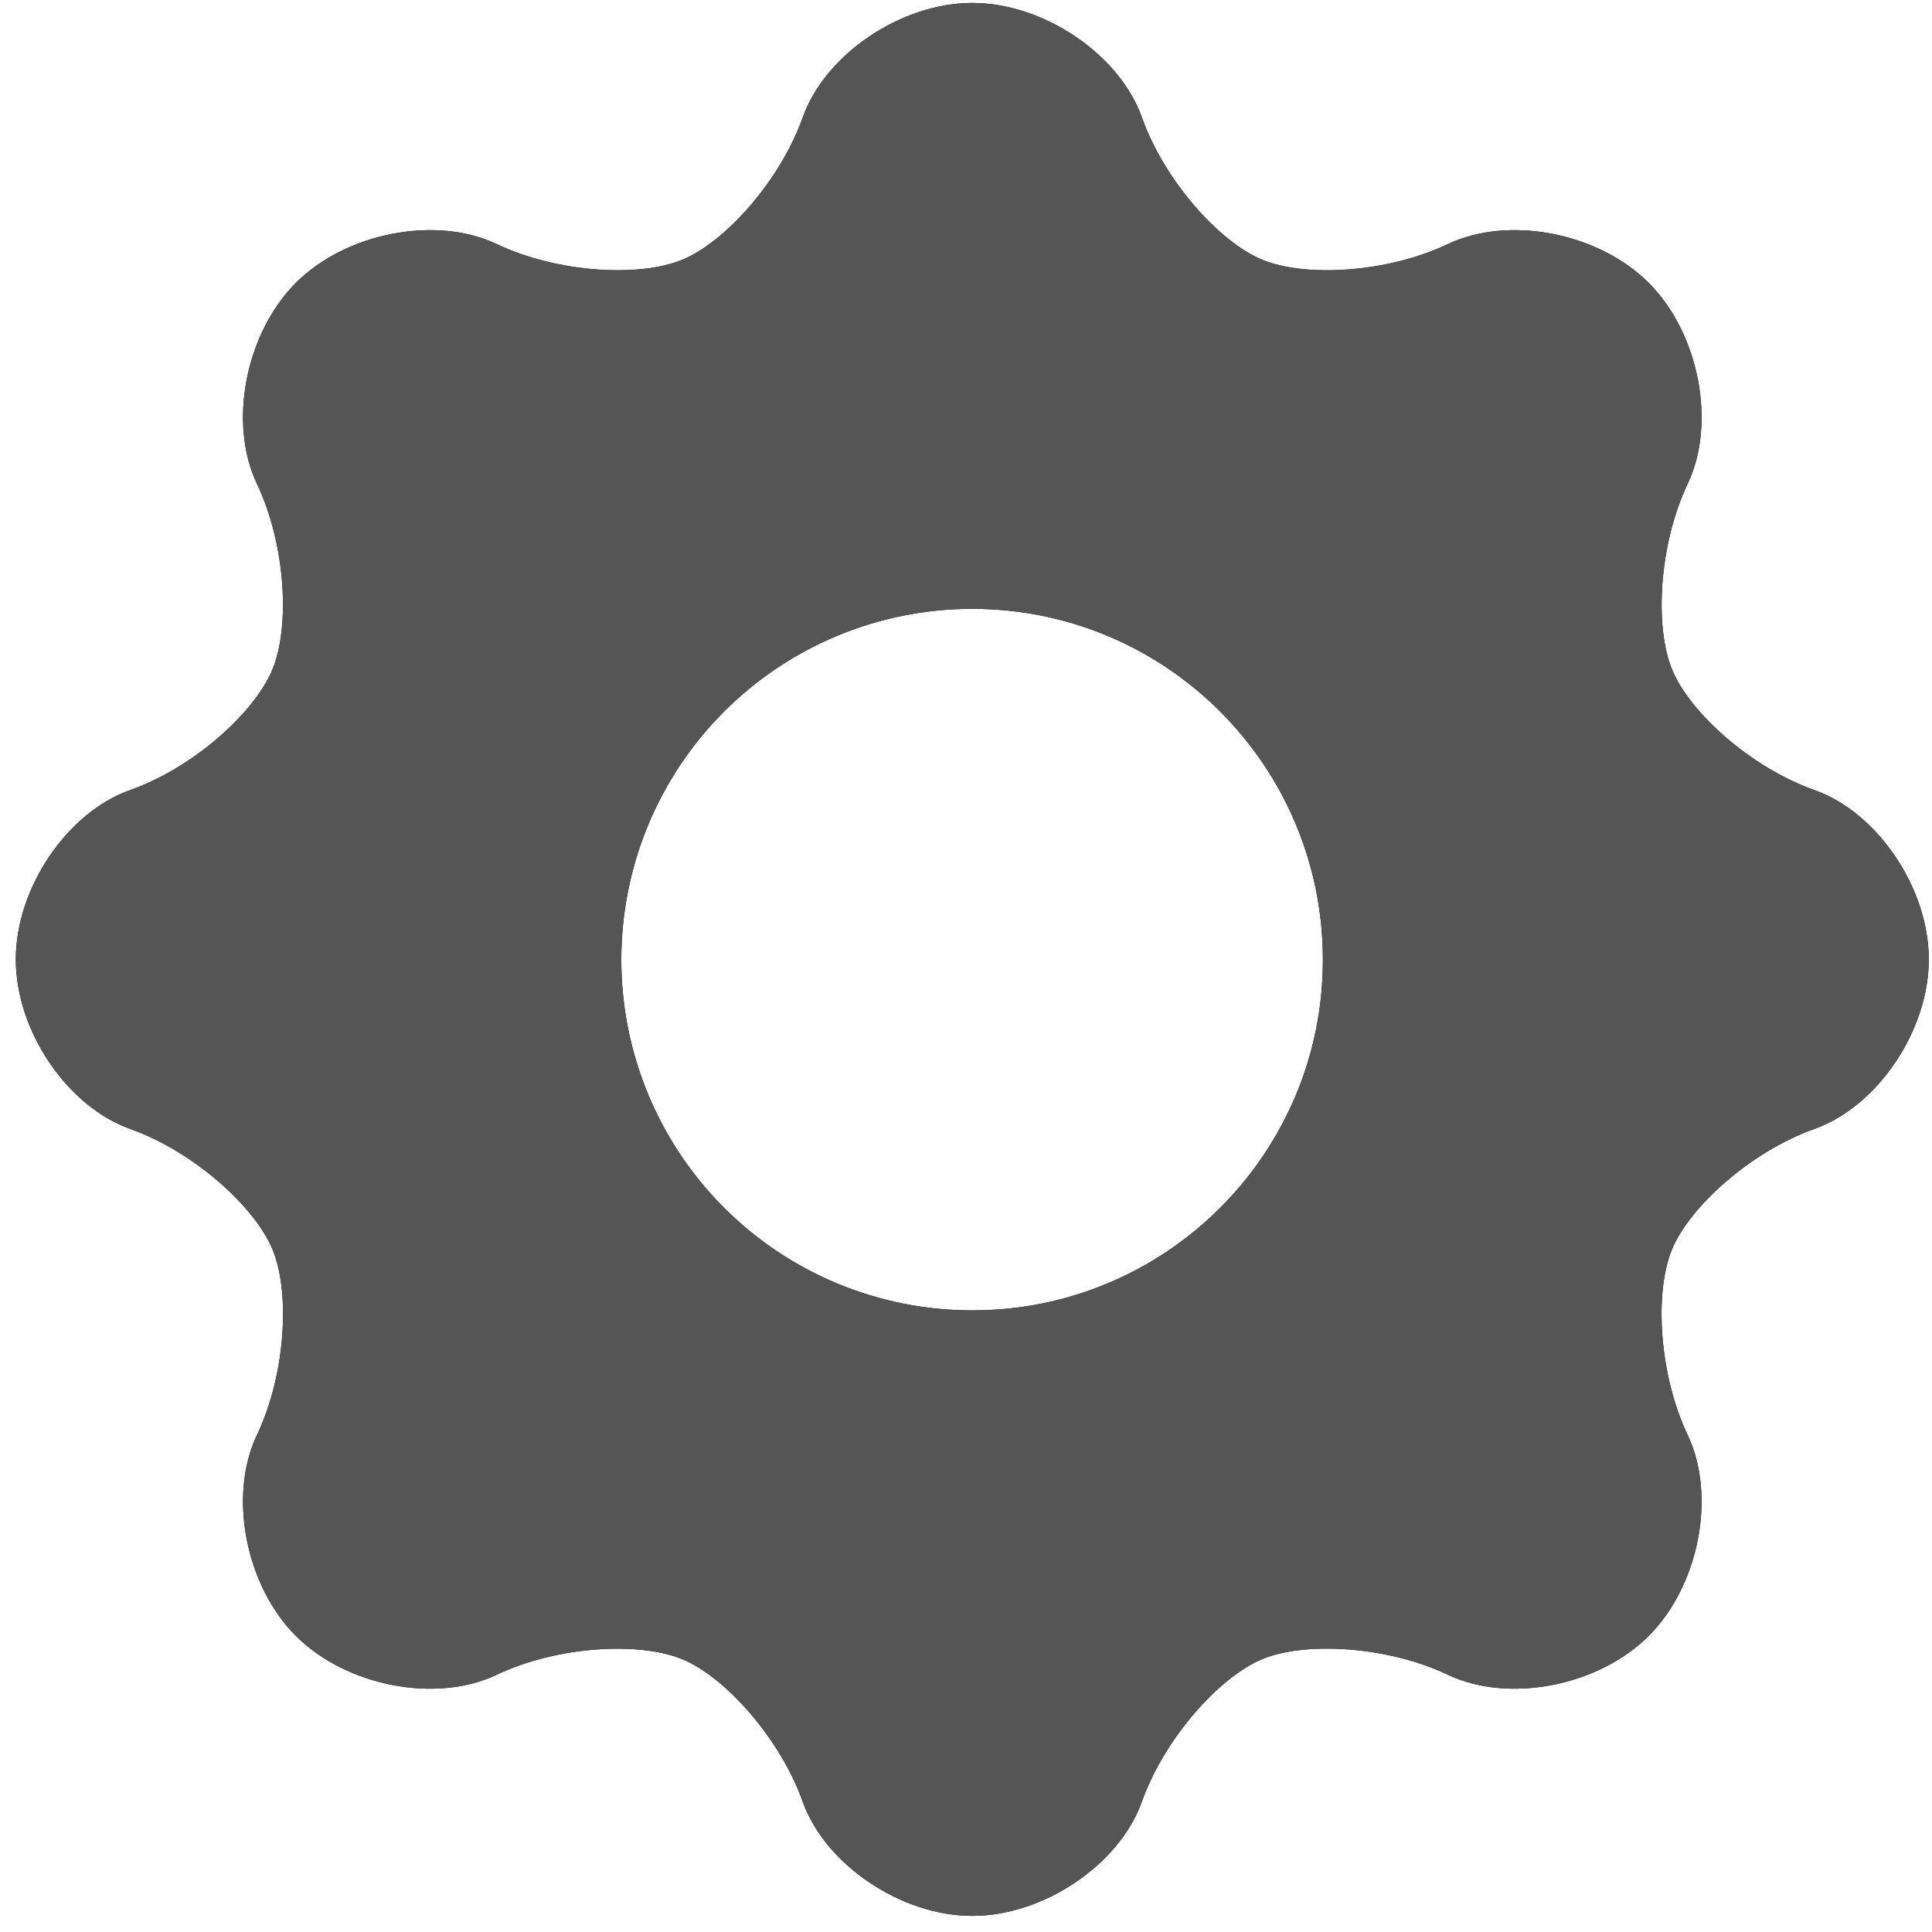
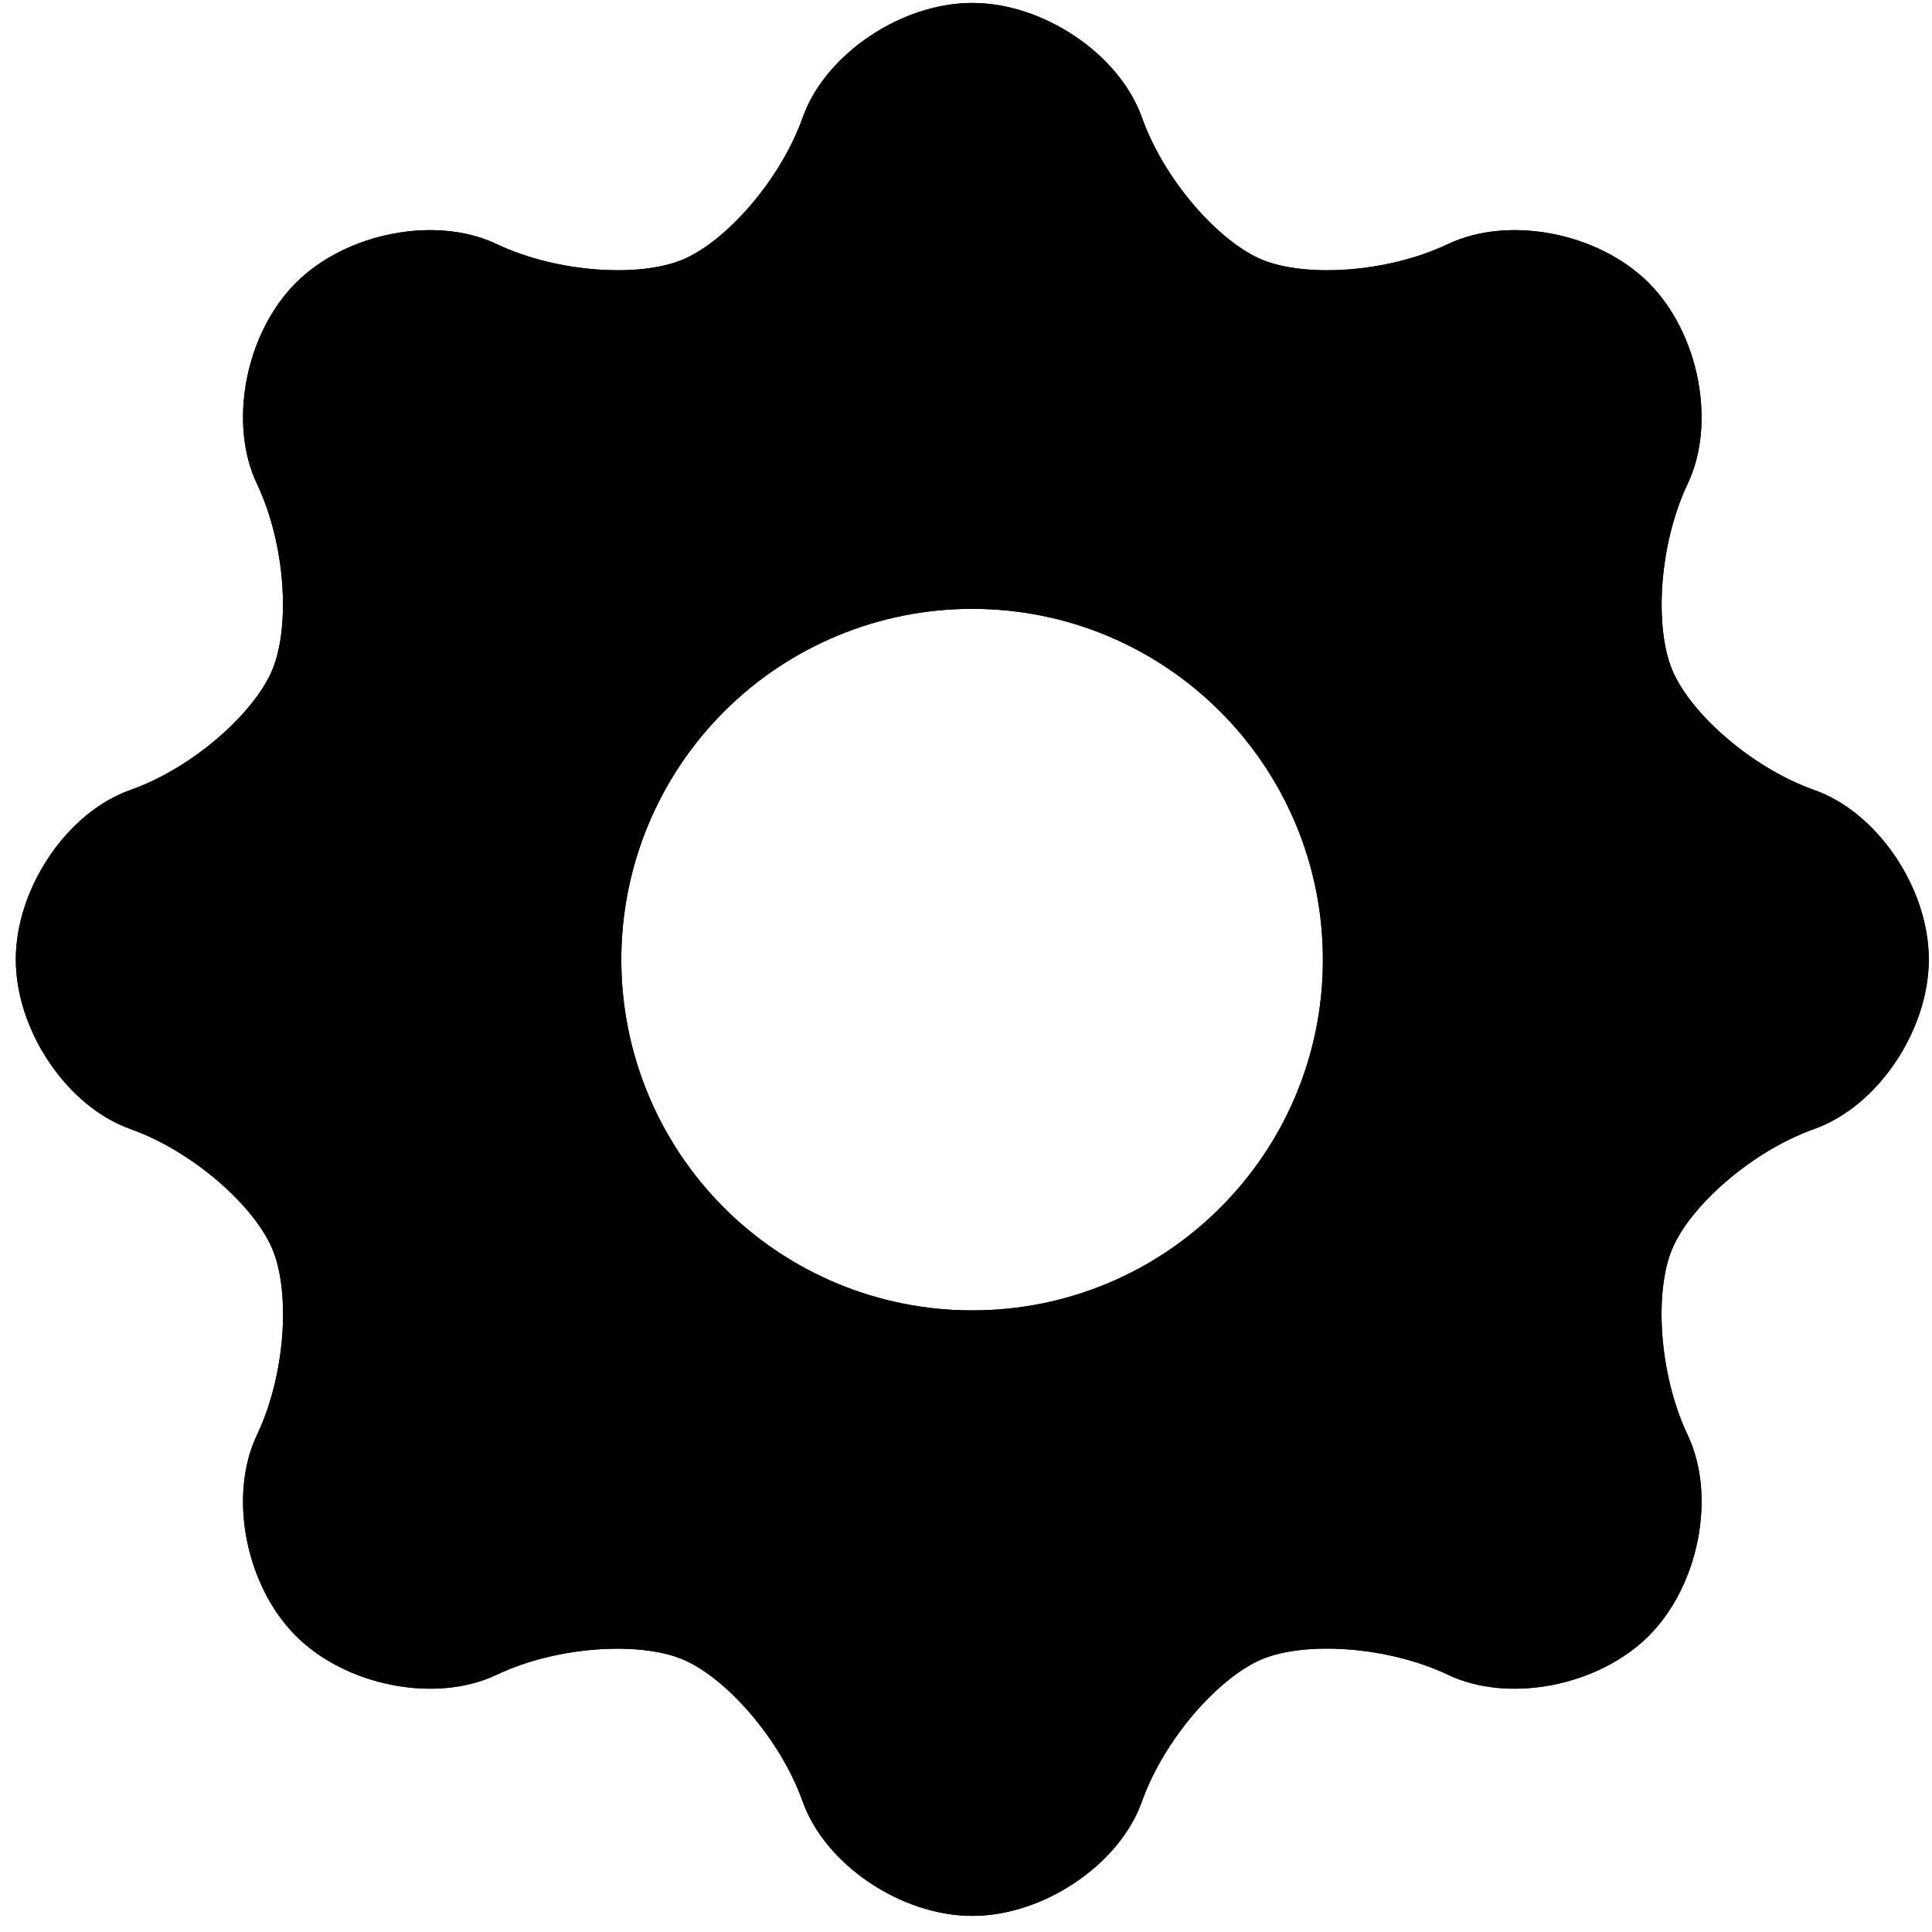
<svg xmlns="http://www.w3.org/2000/svg" width="44" height="44" viewBox="0 0 44 44">
-   <g>
-     <g>
-       <path d="M41.322 25.71c-1.44.513-2.837 1.762-3.243 2.743-.406.98-.298 2.85.357 4.23.656 1.379.259 3.427-.886 4.572-1.146 1.147-3.194 1.544-4.573.887-1.38-.656-3.252-.764-4.233-.356-.98.41-2.227 1.808-2.739 3.246-.512 1.436-2.241 2.601-3.861 2.601s-3.35-1.165-3.862-2.6c-.512-1.439-1.759-2.837-2.74-3.244-.982-.408-2.852-.303-4.232.353-1.38.657-3.427.26-4.573-.887-1.145-1.145-1.542-3.193-.886-4.572s.763-3.249.355-4.23c-.408-.979-1.8-2.23-3.24-2.742C1.526 25.199.36 23.47.36 21.85c0-1.62 1.166-3.35 2.606-3.857 1.44-.51 2.83-1.761 3.238-2.743.407-.984.303-2.853-.353-4.233-.656-1.38-.26-3.426.886-4.574 1.146-1.146 3.195-1.541 4.573-.885 1.38.656 3.25.764 4.231.357.981-.406 2.23-1.803 2.741-3.242.512-1.439 2.241-2.606 3.862-2.606 1.62 0 3.35 1.167 3.861 2.606.512 1.44 1.76 2.837 2.74 3.242.982.407 2.852.3 4.232-.357 1.38-.656 3.427-.261 4.573.885 1.145 1.148 1.542 3.195.886 4.574-.655 1.379-.76 3.252-.355 4.234.406.984 1.8 2.232 3.24 2.742 1.44.508 2.606 2.237 2.606 3.857s-1.166 3.349-2.605 3.86zM30.128 21.86c0-4.419-3.574-7.994-7.984-7.994a7.988 7.988 0 0 0-7.994 7.994 7.984 7.984 0 0 0 7.994 7.983 7.981 7.981 0 0 0 7.984-7.983z" />
-       <path fill="#555" d="M41.322 25.71c-1.44.513-2.837 1.762-3.243 2.743-.406.98-.298 2.85.357 4.23.656 1.379.259 3.427-.886 4.572-1.146 1.147-3.194 1.544-4.573.887-1.38-.656-3.252-.764-4.233-.356-.98.41-2.227 1.808-2.739 3.246-.512 1.436-2.241 2.601-3.861 2.601s-3.35-1.165-3.862-2.6c-.512-1.439-1.759-2.837-2.74-3.244-.982-.408-2.852-.303-4.232.353-1.38.657-3.427.26-4.573-.887-1.145-1.145-1.542-3.193-.886-4.572s.763-3.249.355-4.23c-.408-.979-1.8-2.23-3.24-2.742C1.526 25.199.36 23.47.36 21.85c0-1.62 1.166-3.35 2.606-3.857 1.44-.51 2.83-1.761 3.238-2.743.407-.984.303-2.853-.353-4.233-.656-1.38-.26-3.426.886-4.574 1.146-1.146 3.195-1.541 4.573-.885 1.38.656 3.25.764 4.231.357.981-.406 2.23-1.803 2.741-3.242.512-1.439 2.241-2.606 3.862-2.606 1.62 0 3.35 1.167 3.861 2.606.512 1.44 1.76 2.837 2.74 3.242.982.407 2.852.3 4.232-.357 1.38-.656 3.427-.261 4.573.885 1.145 1.148 1.542 3.195.886 4.574-.655 1.379-.76 3.252-.355 4.234.406.984 1.8 2.232 3.24 2.742 1.44.508 2.606 2.237 2.606 3.857s-1.166 3.349-2.605 3.86zM30.128 21.86c0-4.419-3.574-7.994-7.984-7.994a7.988 7.988 0 0 0-7.994 7.994 7.984 7.984 0 0 0 7.994 7.983 7.981 7.981 0 0 0 7.984-7.983z" />
-     </g>
-   </g>
+   <path d="M41.322 25.71c-1.44.513-2.837 1.762-3.243 2.743-.406.98-.298 2.85.357 4.23.656 1.379.259 3.427-.886 4.572-1.146 1.147-3.194 1.544-4.573.887-1.38-.656-3.252-.764-4.233-.356-.98.41-2.227 1.808-2.739 3.246-.512 1.436-2.241 2.601-3.861 2.601s-3.35-1.165-3.862-2.6c-.512-1.439-1.759-2.837-2.74-3.244-.982-.408-2.852-.303-4.232.353-1.38.657-3.427.26-4.573-.887-1.145-1.145-1.542-3.193-.886-4.572s.763-3.249.355-4.23c-.408-.979-1.8-2.23-3.24-2.742C1.526 25.199.36 23.47.36 21.85c0-1.62 1.166-3.35 2.606-3.857 1.44-.51 2.83-1.761 3.238-2.743.407-.984.303-2.853-.353-4.233-.656-1.38-.26-3.426.886-4.574 1.146-1.146 3.195-1.541 4.573-.885 1.38.656 3.25.764 4.231.357.981-.406 2.23-1.803 2.741-3.242.512-1.439 2.241-2.606 3.862-2.606 1.62 0 3.35 1.167 3.861 2.606.512 1.44 1.76 2.837 2.74 3.242.982.407 2.852.3 4.232-.357 1.38-.656 3.427-.261 4.573.885 1.145 1.148 1.542 3.195.886 4.574-.655 1.379-.76 3.252-.355 4.234.406.984 1.8 2.232 3.24 2.742 1.44.508 2.606 2.237 2.606 3.857s-1.166 3.349-2.605 3.86zM30.128 21.86c0-4.419-3.574-7.994-7.984-7.994a7.988 7.988 0 0 0-7.994 7.994 7.984 7.984 0 0 0 7.994 7.983 7.981 7.981 0 0 0 7.984-7.983z" />
+   <path d="M41.322 25.71c-1.44.513-2.837 1.762-3.243 2.743-.406.98-.298 2.85.357 4.23.656 1.379.259 3.427-.886 4.572-1.146 1.147-3.194 1.544-4.573.887-1.38-.656-3.252-.764-4.233-.356-.98.41-2.227 1.808-2.739 3.246-.512 1.436-2.241 2.601-3.861 2.601s-3.35-1.165-3.862-2.6c-.512-1.439-1.759-2.837-2.74-3.244-.982-.408-2.852-.303-4.232.353-1.38.657-3.427.26-4.573-.887-1.145-1.145-1.542-3.193-.886-4.572s.763-3.249.355-4.23c-.408-.979-1.8-2.23-3.24-2.742C1.526 25.199.36 23.47.36 21.85c0-1.62 1.166-3.35 2.606-3.857 1.44-.51 2.83-1.761 3.238-2.743.407-.984.303-2.853-.353-4.233-.656-1.38-.26-3.426.886-4.574 1.146-1.146 3.195-1.541 4.573-.885 1.38.656 3.25.764 4.231.357.981-.406 2.23-1.803 2.741-3.242.512-1.439 2.241-2.606 3.862-2.606 1.62 0 3.35 1.167 3.861 2.606.512 1.44 1.76 2.837 2.74 3.242.982.407 2.852.3 4.232-.357 1.38-.656 3.427-.261 4.573.885 1.145 1.148 1.542 3.195.886 4.574-.655 1.379-.76 3.252-.355 4.234.406.984 1.8 2.232 3.24 2.742 1.44.508 2.606 2.237 2.606 3.857s-1.166 3.349-2.605 3.86zM30.128 21.86c0-4.419-3.574-7.994-7.984-7.994a7.988 7.988 0 0 0-7.994 7.994 7.984 7.984 0 0 0 7.994 7.983 7.981 7.981 0 0 0 7.984-7.983z" />
</svg>
